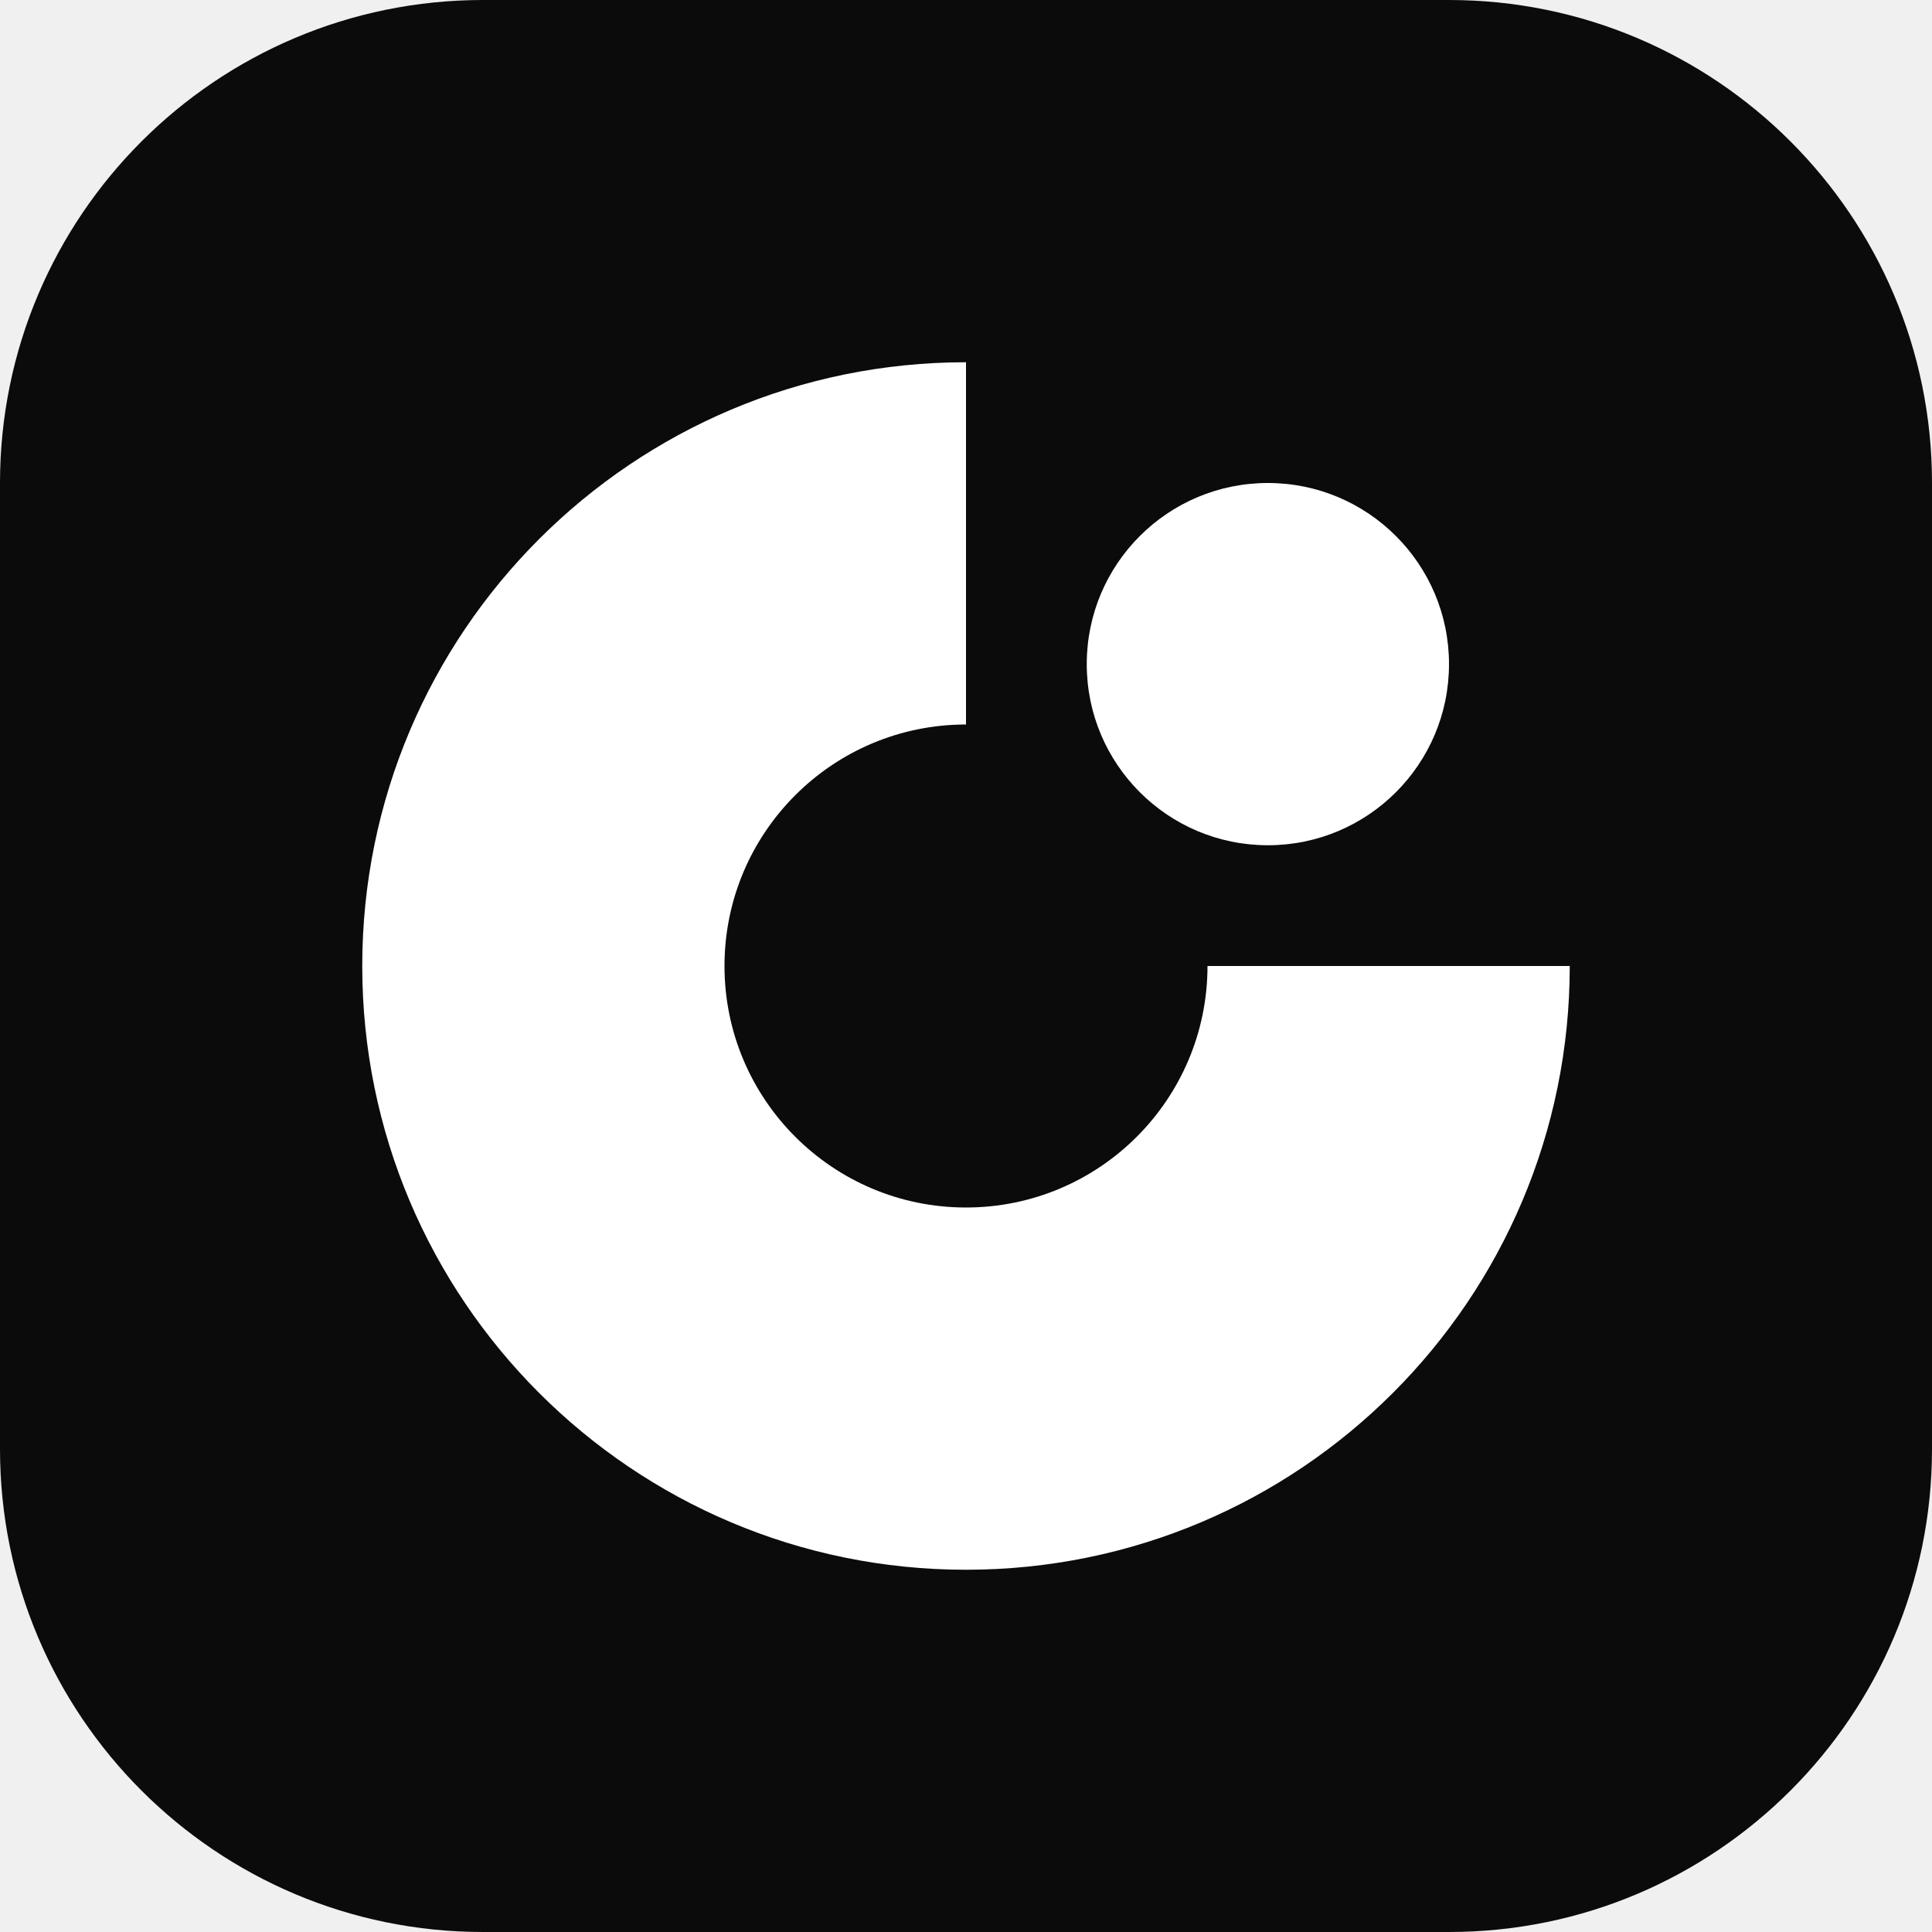
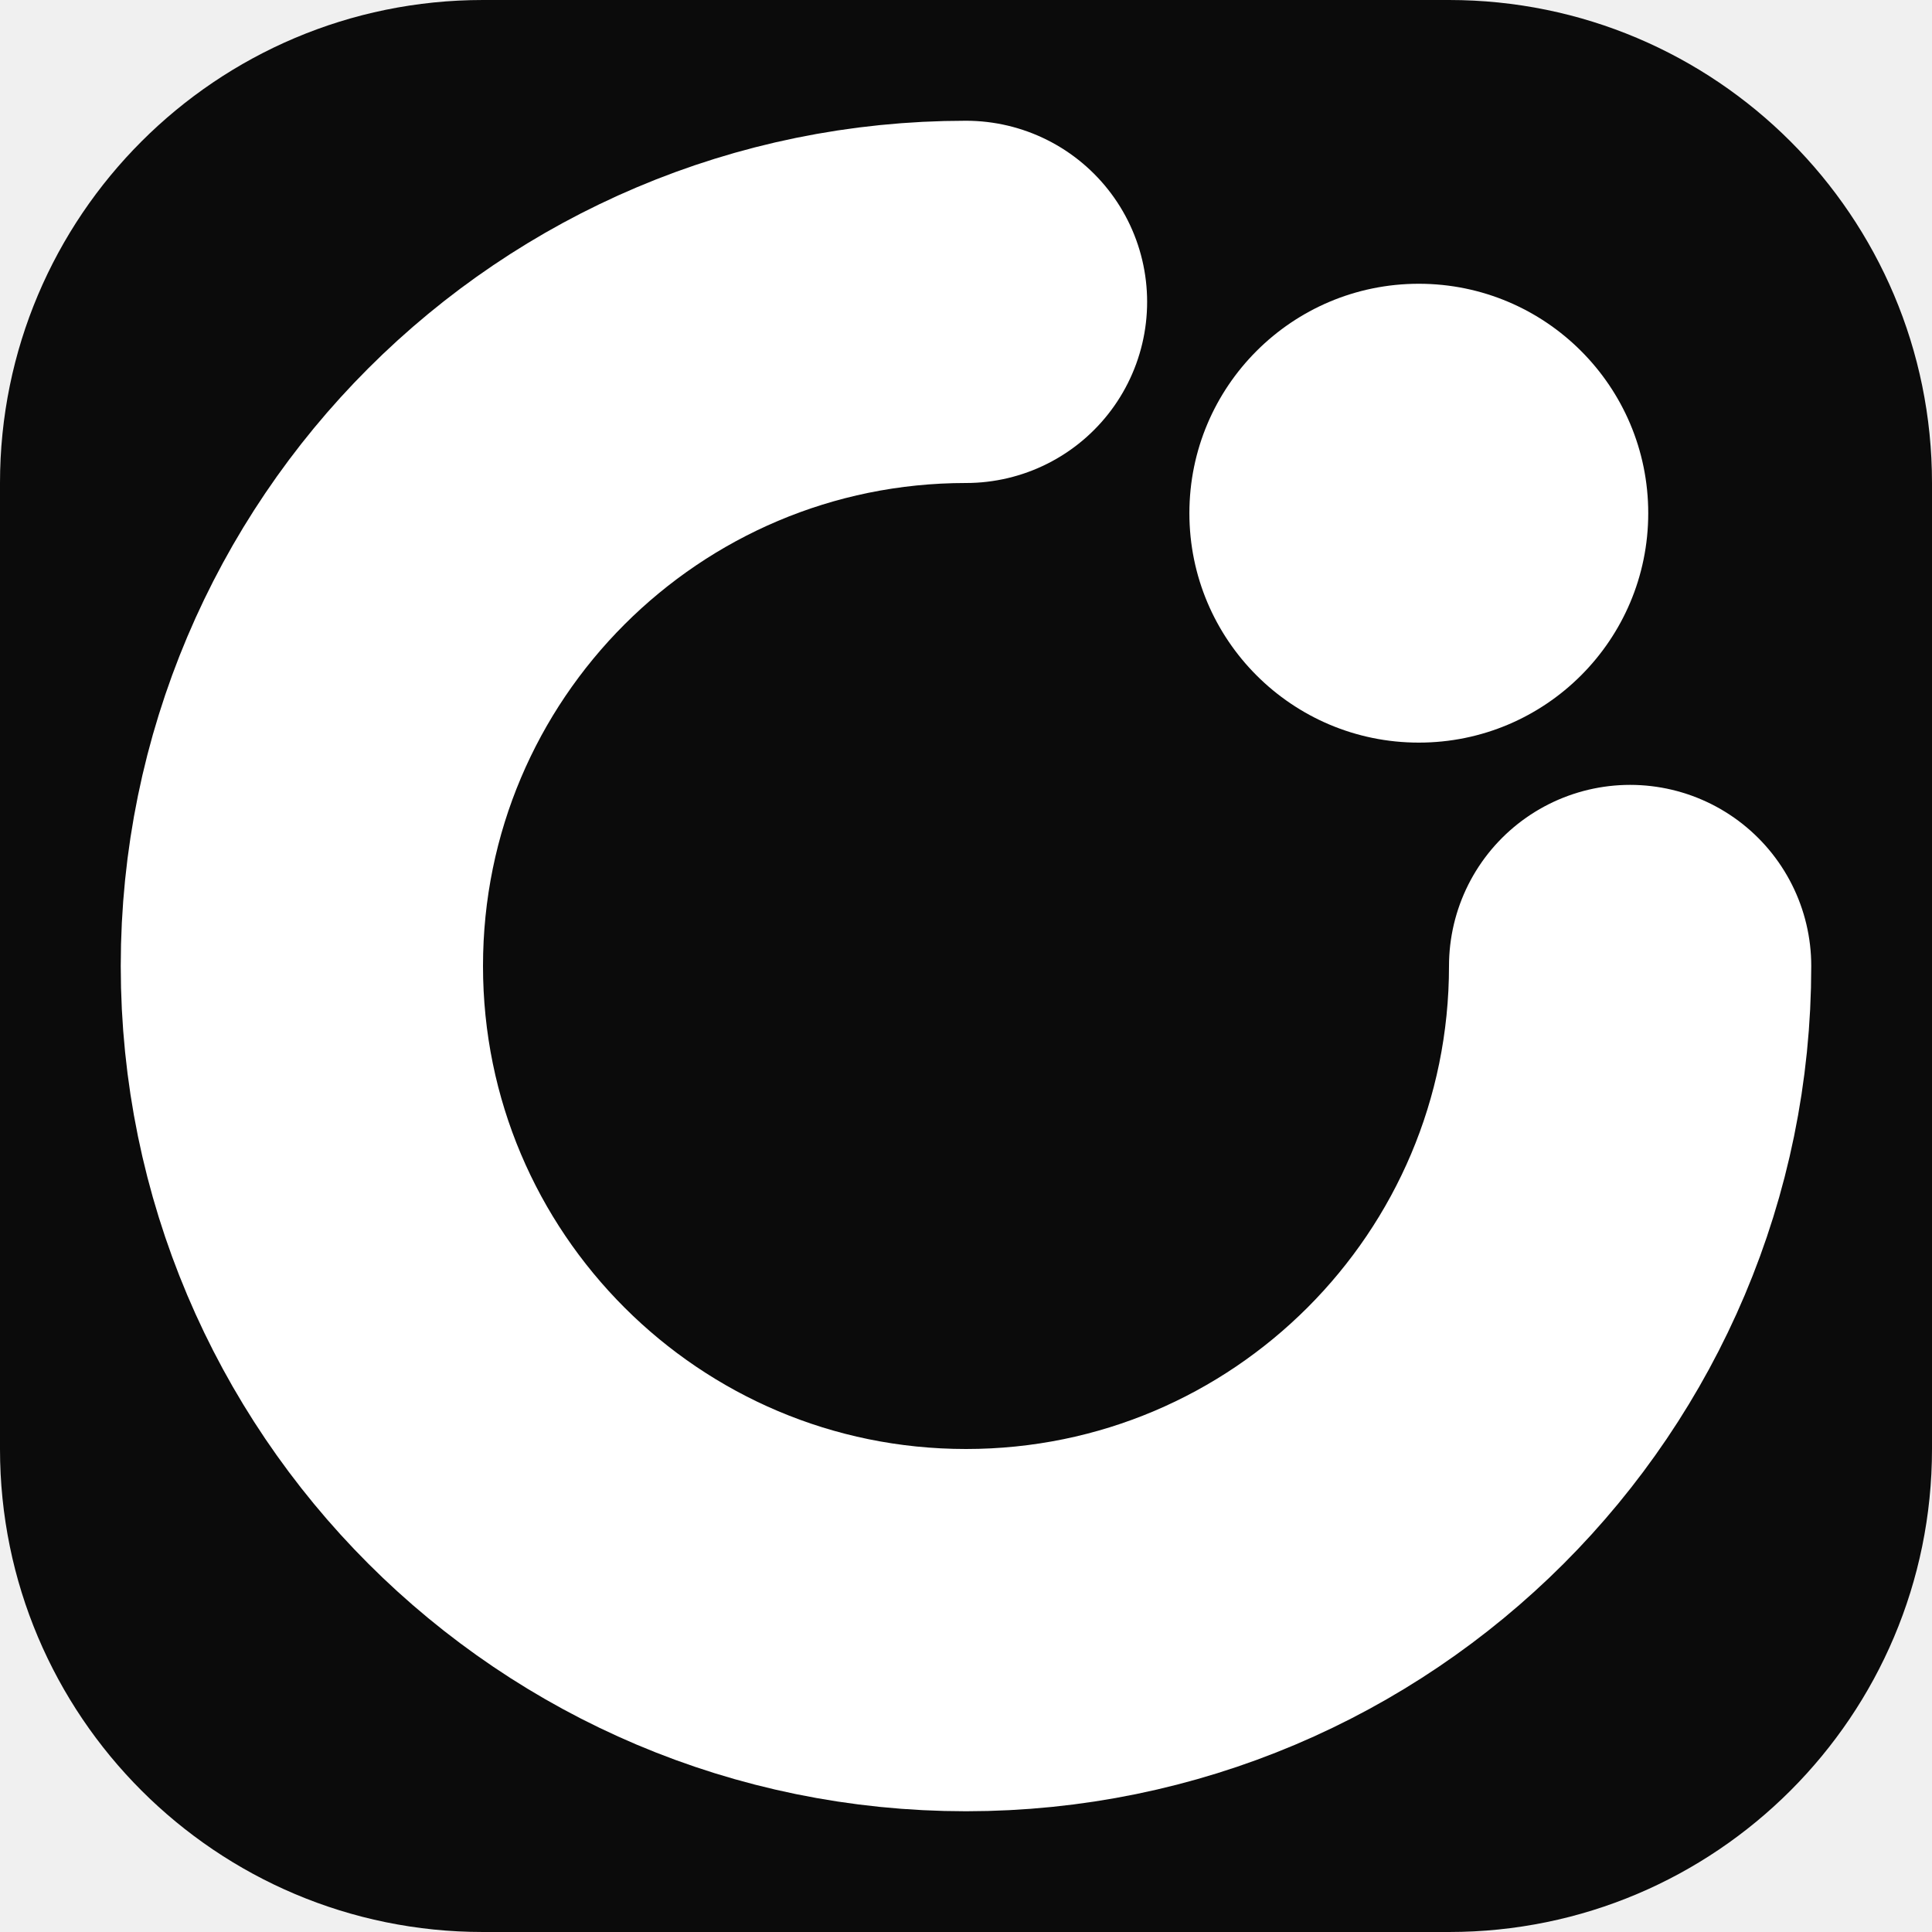
<svg xmlns="http://www.w3.org/2000/svg" viewBox="0 0 32 32" fill="none">
  <rect width="32" height="32" rx="8" fill="#0B0B0B" />
-   <path fill-rule="evenodd" clip-rule="evenodd" d="M16 6 A 10 10 0 1 0 26 16 H 20 A 4 4 0 1 1 16 12 V 6 Z" fill="#FFFFFF" />
-   <circle cx="21" cy="11" r="3" fill="#FFFFFF" />
+   <path d="M 27 16 A 11 11 0 1 1 16 5" stroke="#FFFFFF" stroke-width="6" stroke-linecap="round" />
+   <circle cx="23.5" cy="8.5" r="3.8" fill="#FFFFFF" />
</svg>
